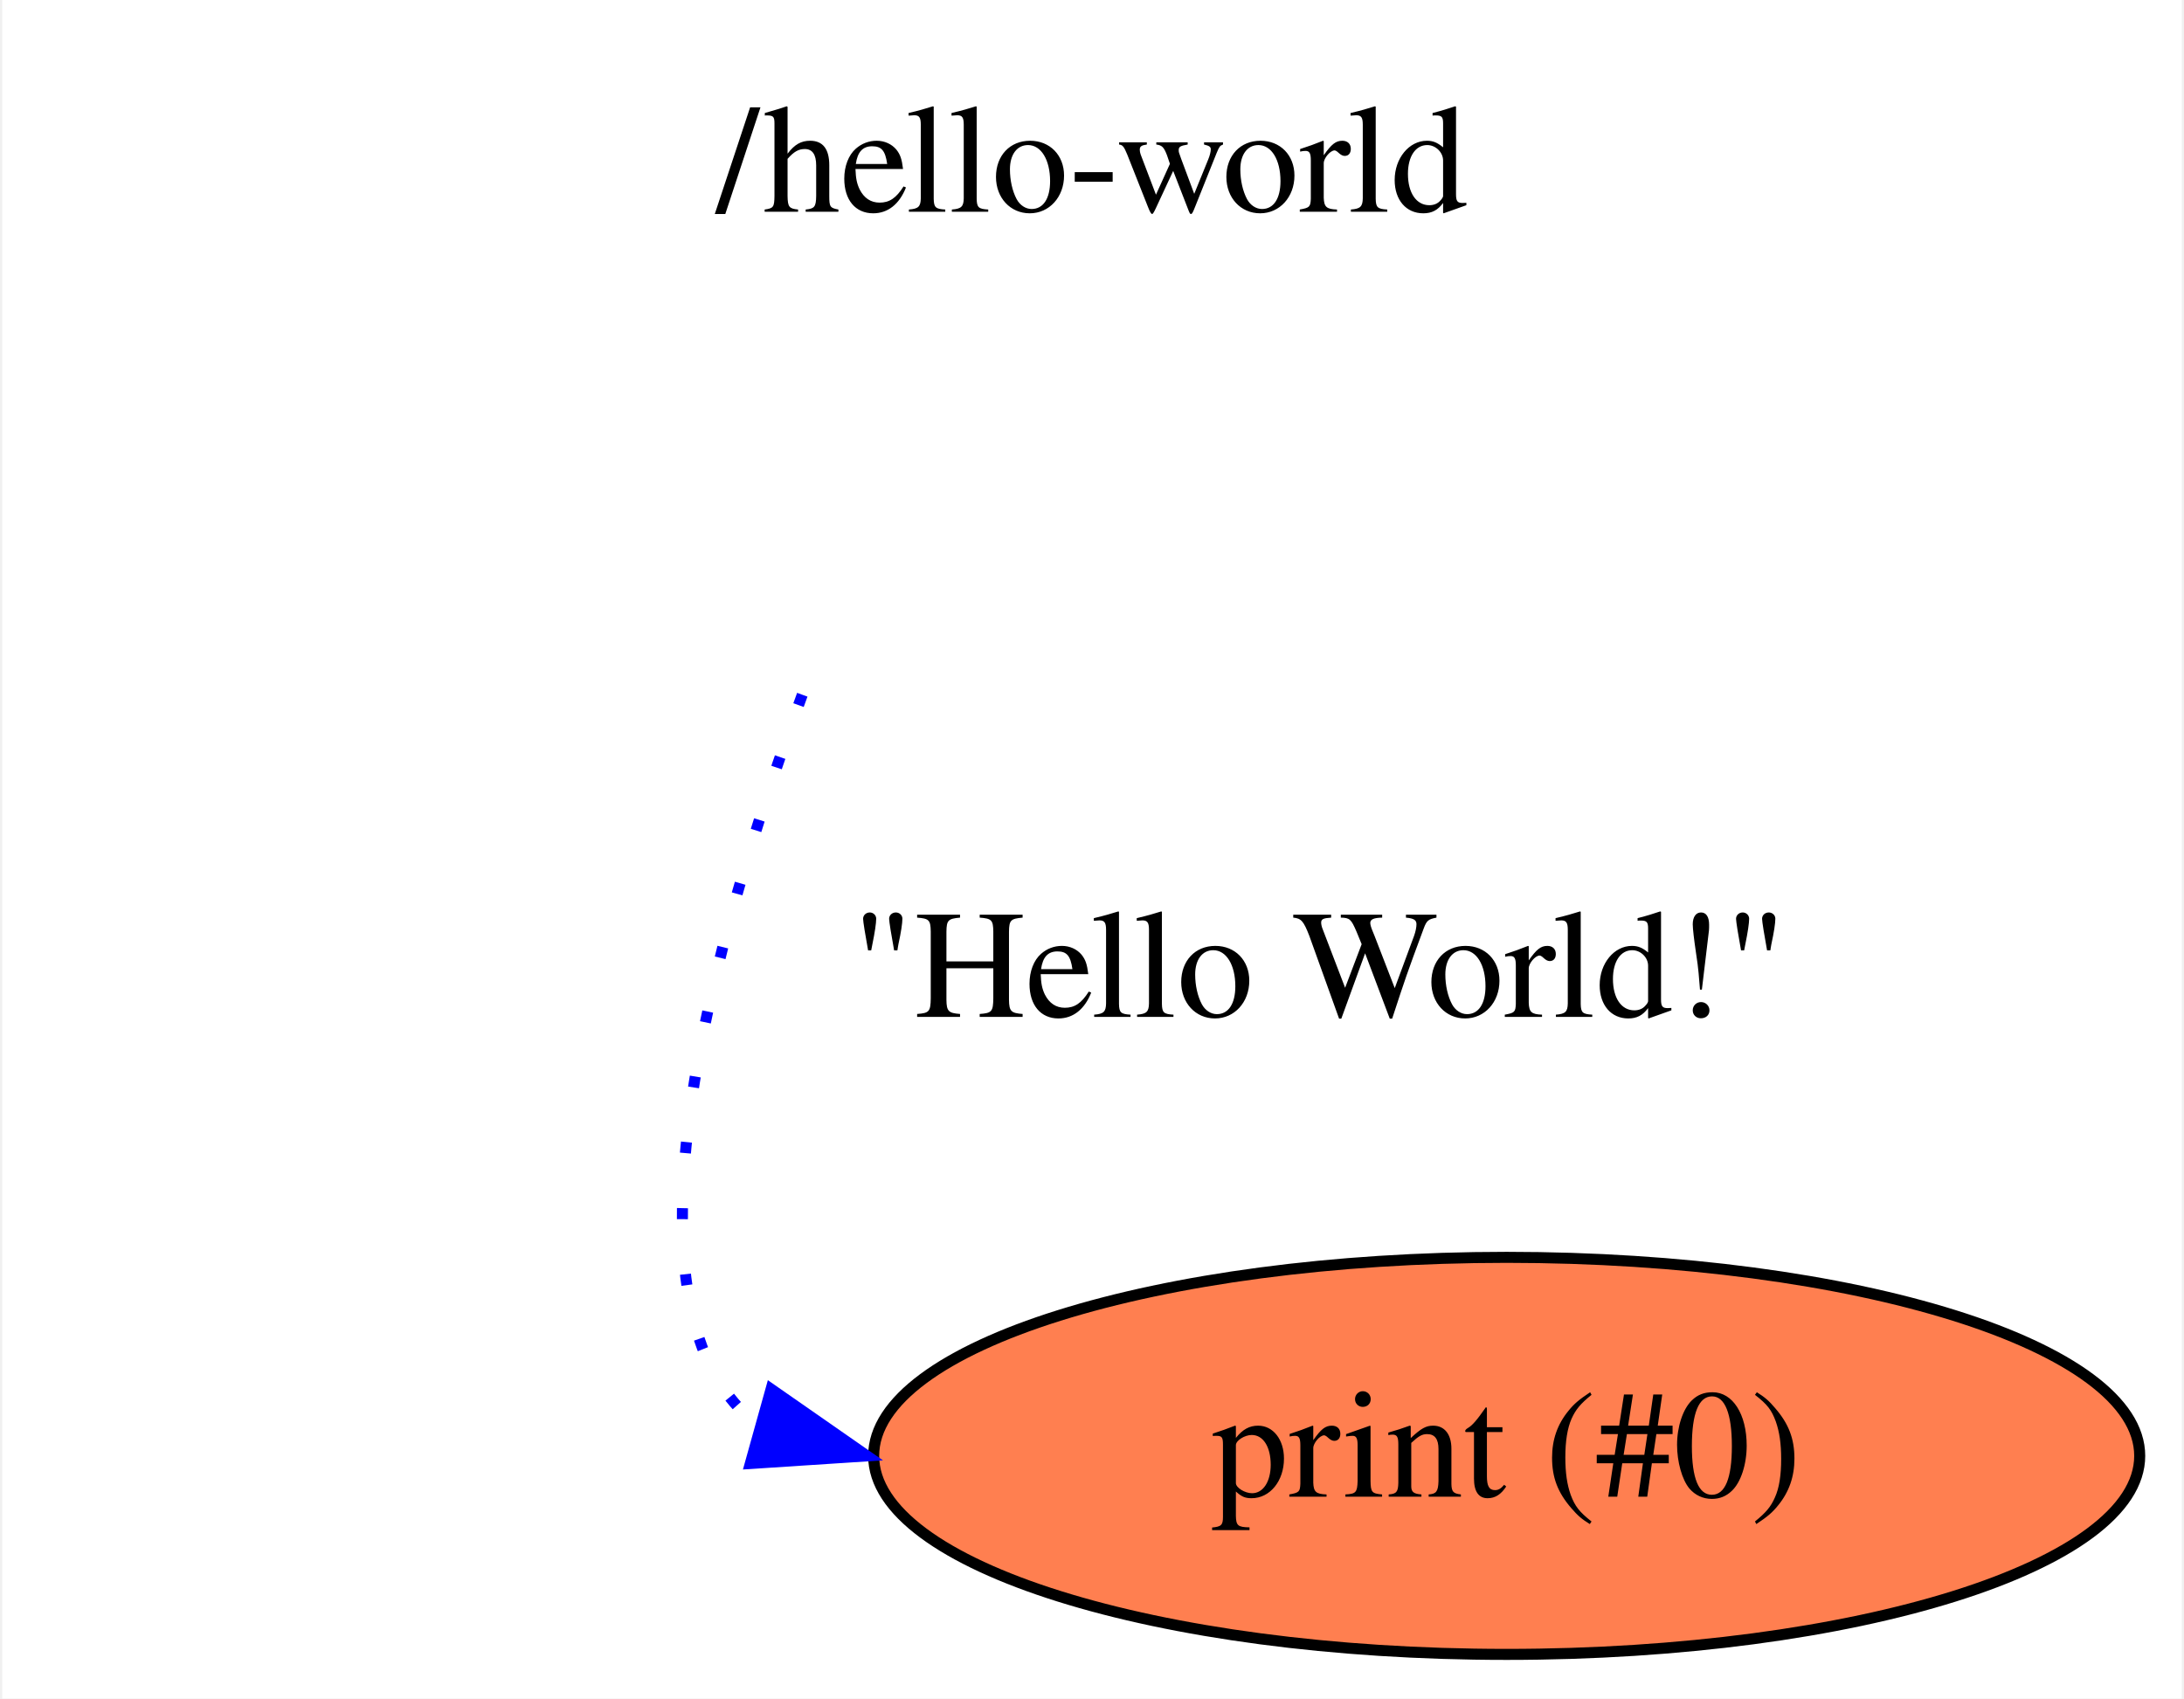
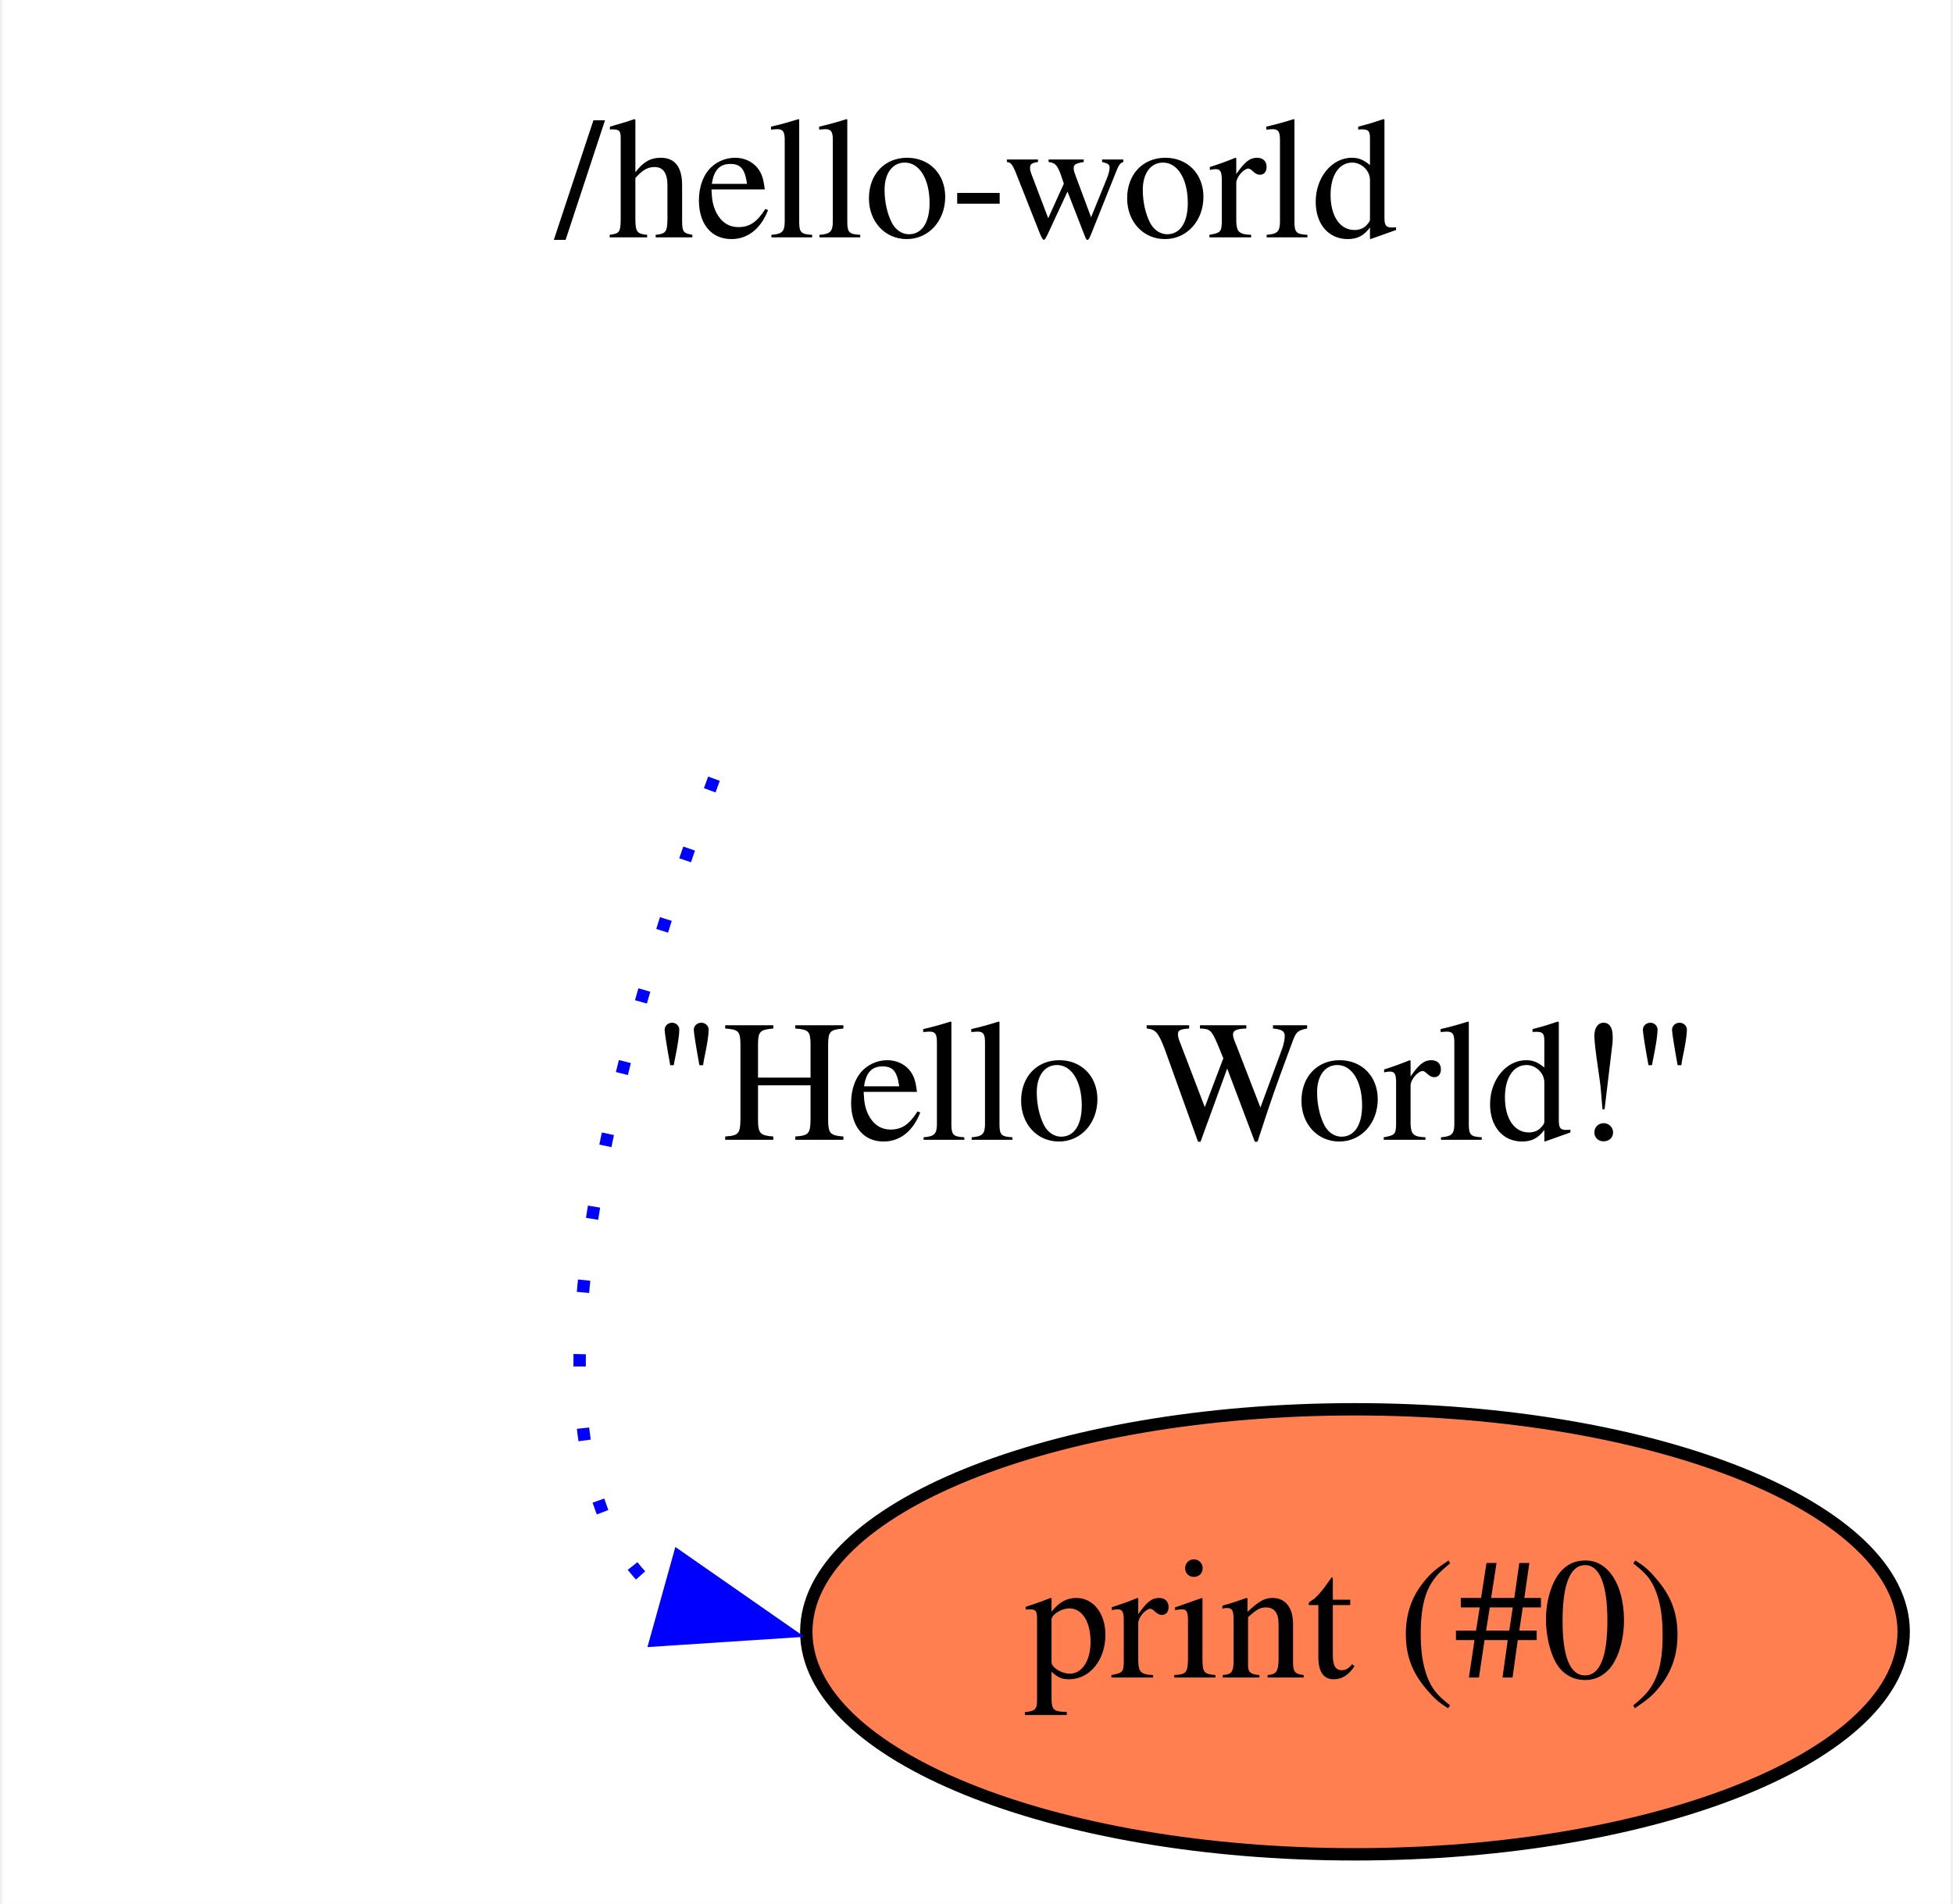
- <svg xmlns="http://www.w3.org/2000/svg" xmlns:xlink="http://www.w3.org/1999/xlink" width="198pt" height="154pt" viewBox="0.00 0.00 197.59 154.00">
+ <svg xmlns="http://www.w3.org/2000/svg" xmlns:xlink="http://www.w3.org/1999/xlink" width="158pt" height="154pt" viewBox="0.00 0.00 157.64 154.00">
  <g id="graph0" class="graph" transform="scale(1 1) rotate(0) translate(4 150)">
-     <polygon fill="white" stroke="transparent" points="-4,4 -4,-150 193.59,-150 193.59,4 -4,4" />
-     <text text-anchor="middle" x="94.79" y="-130.8" font-family="Times,serif" font-size="14.00">/hello-world</text>
+     <polygon fill="white" stroke="transparent" points="-4,4 -4,-150 153.64,-150 153.64,4 -4,4" />
+     <text text-anchor="middle" x="74.82" y="-130.8" font-family="Times,serif" font-size="14.00">/hello-world</text>
    <g id="node1" class="node">
      <g id="a_node1">
-         <a xlink:href="file:///home/andrew/workspace/flow/flowruntime/stdio/stdout.html" xlink:title="print (#0)">
-           <ellipse fill="coral" stroke="black" cx="132.39" cy="-18" rx="57.39" ry="18" />
-           <text text-anchor="middle" x="132.39" y="-14.3" font-family="Times,serif" font-size="14.00">print (#0)</text>
+         <a xlink:href="file:///Users/andrew/workspace/flow/flowruntime/stdio/stdout.html" xlink:title="print (#0)">
+           <ellipse fill="coral" stroke="black" cx="105.44" cy="-18" rx="44.39" ry="18" />
+           <text text-anchor="middle" x="105.44" y="-14.3" font-family="Times,serif" font-size="14.00">print (#0)</text>
        </a>
      </g>
    </g>
    <g id="edge1" class="edge">
-       <path fill="none" stroke="blue" stroke-dasharray="1,5" d="M68.53,-87.01C60.69,-65.67 50.64,-30.63 64.7,-20.7" />
-       <polygon fill="blue" stroke="blue" points="65.7,-24.05 74.39,-18 63.82,-17.31 65.7,-24.05" />
-       <text text-anchor="middle" x="115.39" y="-57.8" font-family="Times,serif" font-size="14.00">"Hello World!"</text>
+       <path fill="none" stroke="blue" stroke-dasharray="1,5" d="M53.58,-87.01C45.74,-65.67 35.69,-30.63 49.75,-20.7" />
+       <polygon fill="blue" stroke="blue" points="50.75,-24.05 59.44,-18 48.87,-17.31 50.75,-24.05" />
+       <text text-anchor="middle" x="90.94" y="-57.8" font-family="Times,serif" font-size="14.00">"Hello World!"</text>
    </g>
  </g>
</svg>
